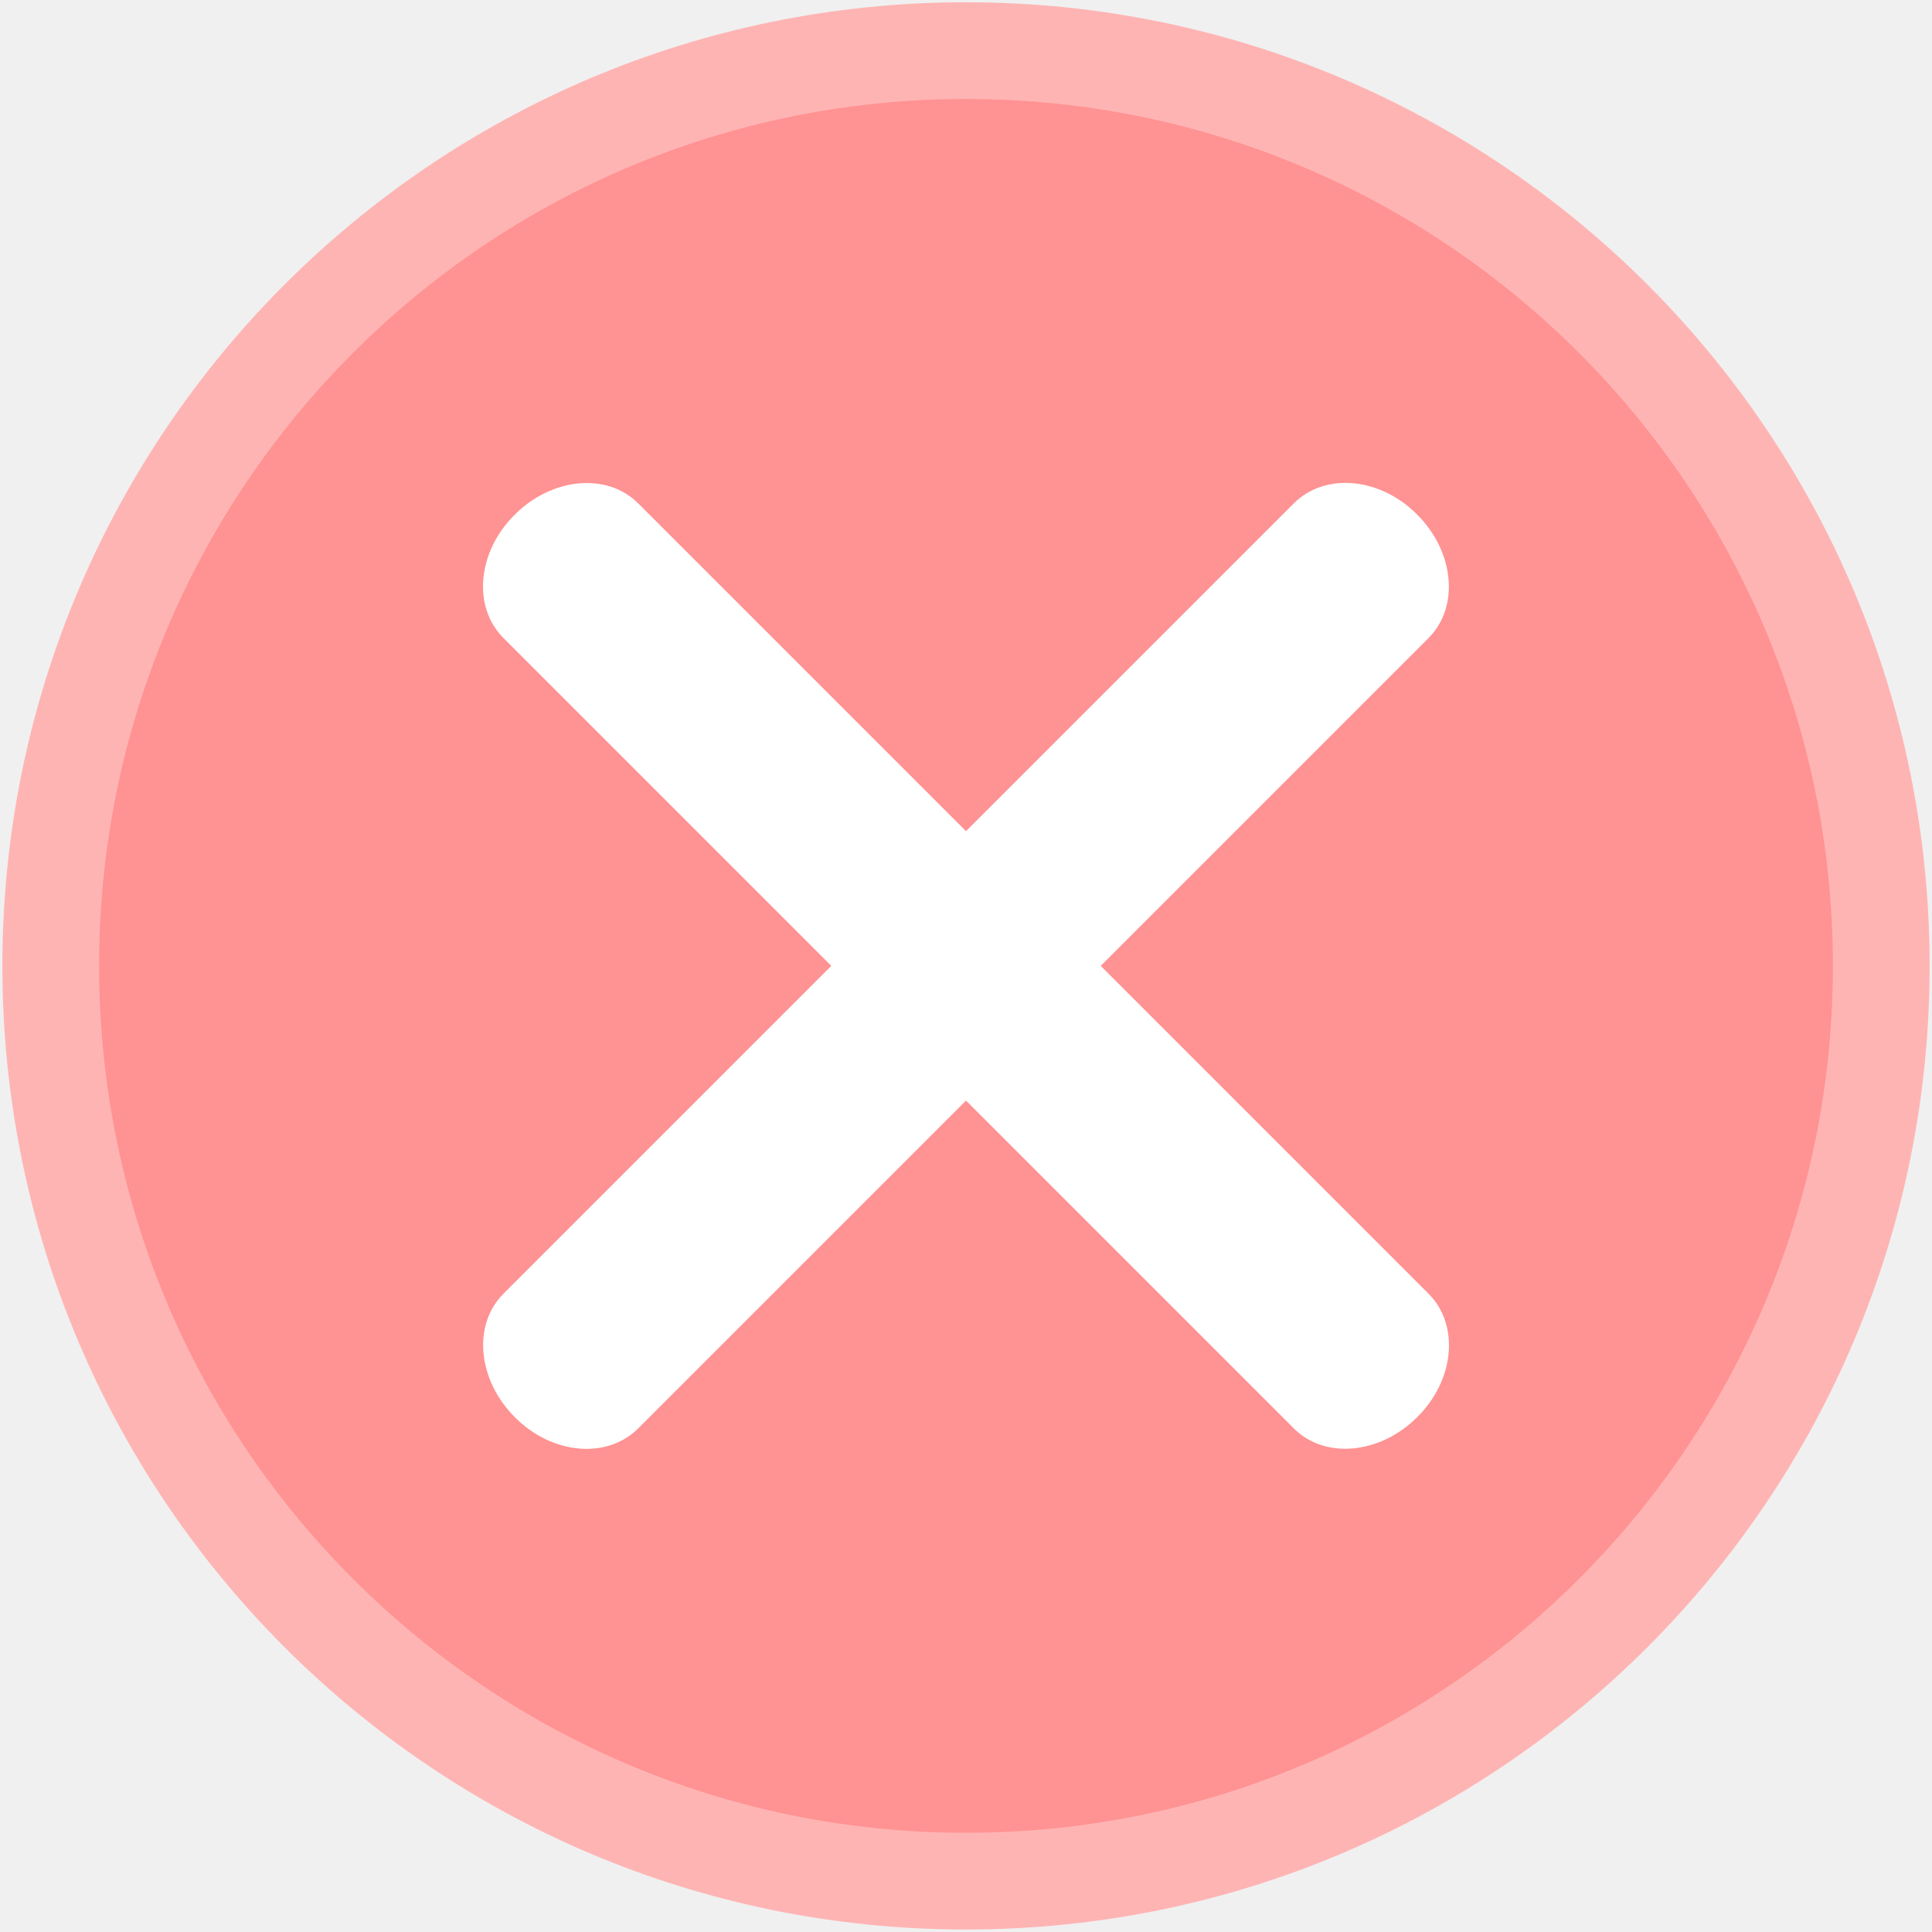
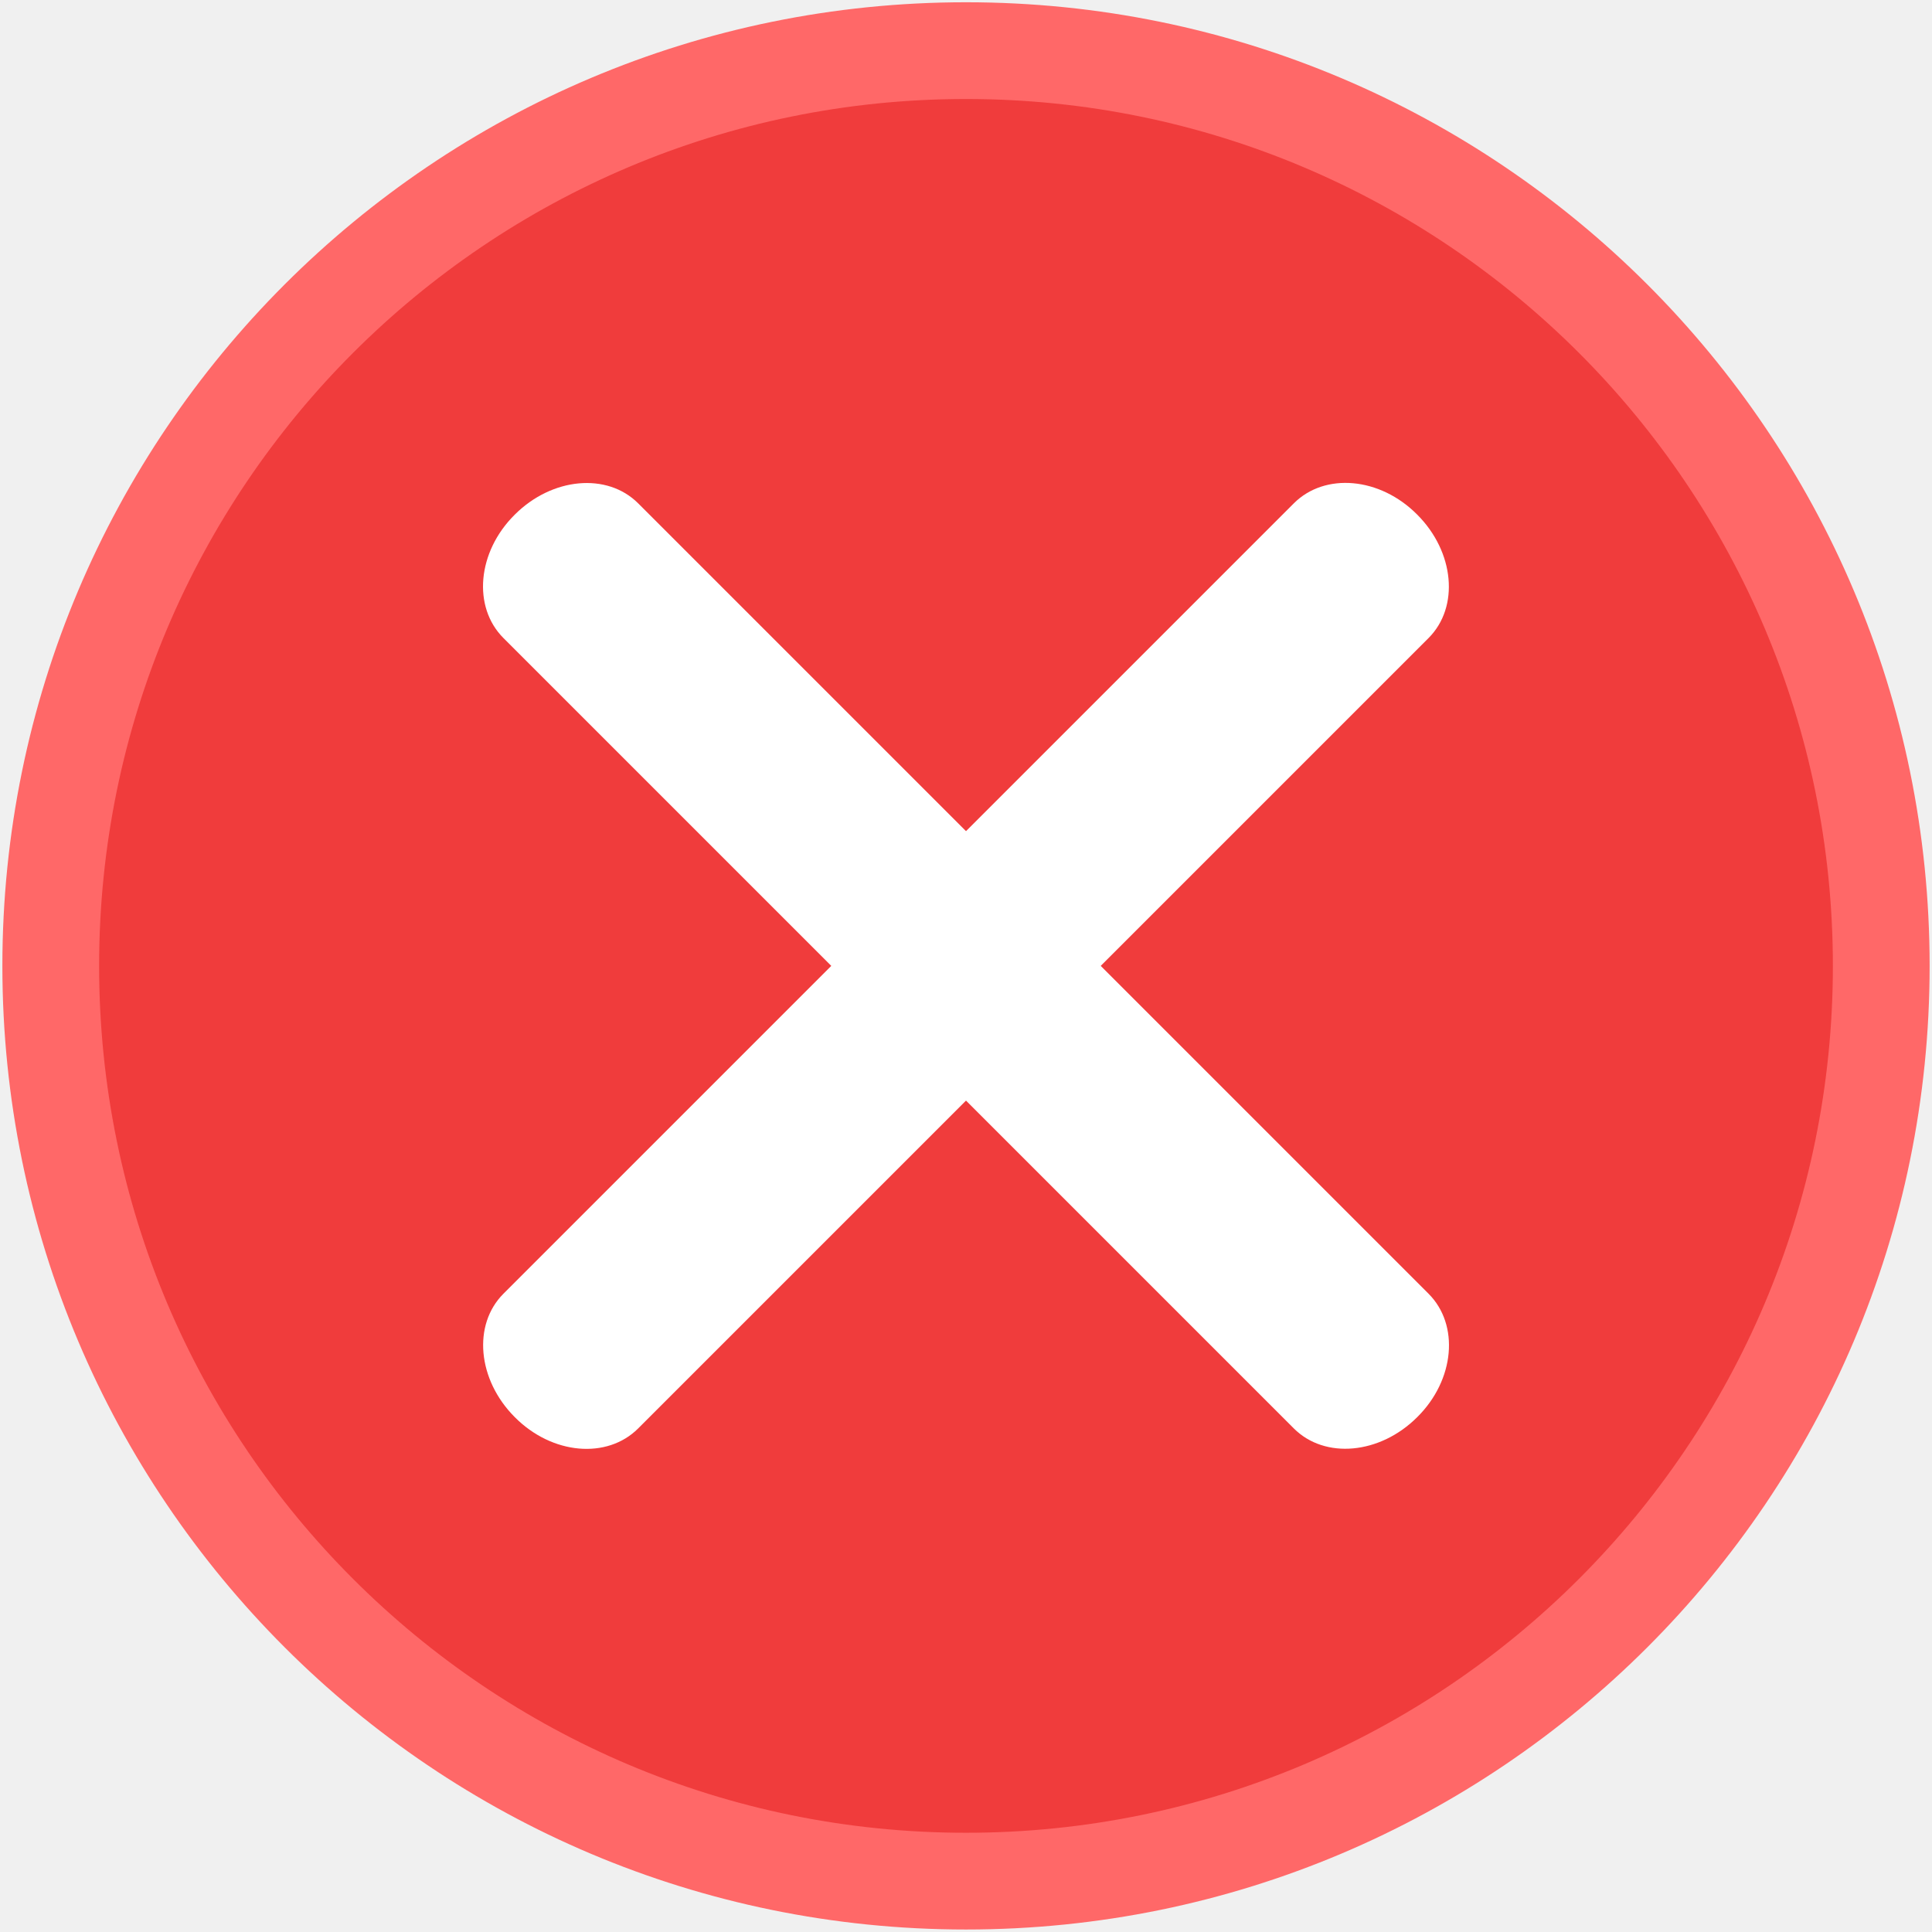
<svg xmlns="http://www.w3.org/2000/svg" width="20" height="20" viewBox="0 0 5.292 5.292" version="1.1" id="svg8">
  <defs id="defs2" />
  <g id="layer1" transform="translate(0,-291.7083)">
-     <circle style="opacity:1;fill:#ff9292;fill-opacity:1;stroke:#ffb4b4;stroke-width:0.265;stroke-linecap:round;stroke-linejoin:miter;stroke-miterlimit:4;stroke-dasharray:none;stroke-opacity:1;paint-order:markers fill stroke" id="path815" cx="2.646" cy="294.354" r="2.507" />
+     <circle style="opacity:1;fill:#f03c3c;fill-opacity:1;stroke:#ff6868;stroke-width:0.265;stroke-linecap:round;stroke-linejoin:miter;stroke-miterlimit:4;stroke-dasharray:none;stroke-opacity:1;paint-order:markers fill stroke" id="path815" cx="2.646" cy="294.354" r="2.507" />
    <path style="opacity:1;fill:#ffffff;fill-opacity:1;stroke:none;stroke-width:0.332;stroke-linecap:round;stroke-linejoin:miter;stroke-miterlimit:4;stroke-dasharray:none;stroke-opacity:1;paint-order:markers fill stroke" d="m 1.748,293.087 2.165,2.165 c 0.085,0.085 0.072,0.236 -0.031,0.338 -0.102,0.102 -0.253,0.116 -0.338,0.031 L 1.379,293.456 c -0.085,-0.085 -0.072,-0.236 0.031,-0.338 0.102,-0.102 0.253,-0.116 0.338,-0.031 z" id="rect849-9" />
    <path style="opacity:1;fill:#ffffff;fill-opacity:1;stroke:none;stroke-width:0.332;stroke-linecap:round;stroke-linejoin:miter;stroke-miterlimit:4;stroke-dasharray:none;stroke-opacity:1;paint-order:markers fill stroke" d="m 3.913,293.456 -2.165,2.165 c -0.085,0.085 -0.236,0.072 -0.338,-0.031 -0.102,-0.102 -0.116,-0.253 -0.031,-0.338 l 2.165,-2.165 c 0.085,-0.085 0.236,-0.072 0.338,0.031 0.102,0.102 0.116,0.253 0.031,0.338 z" id="rect849-9-9" />
  </g>
</svg>
